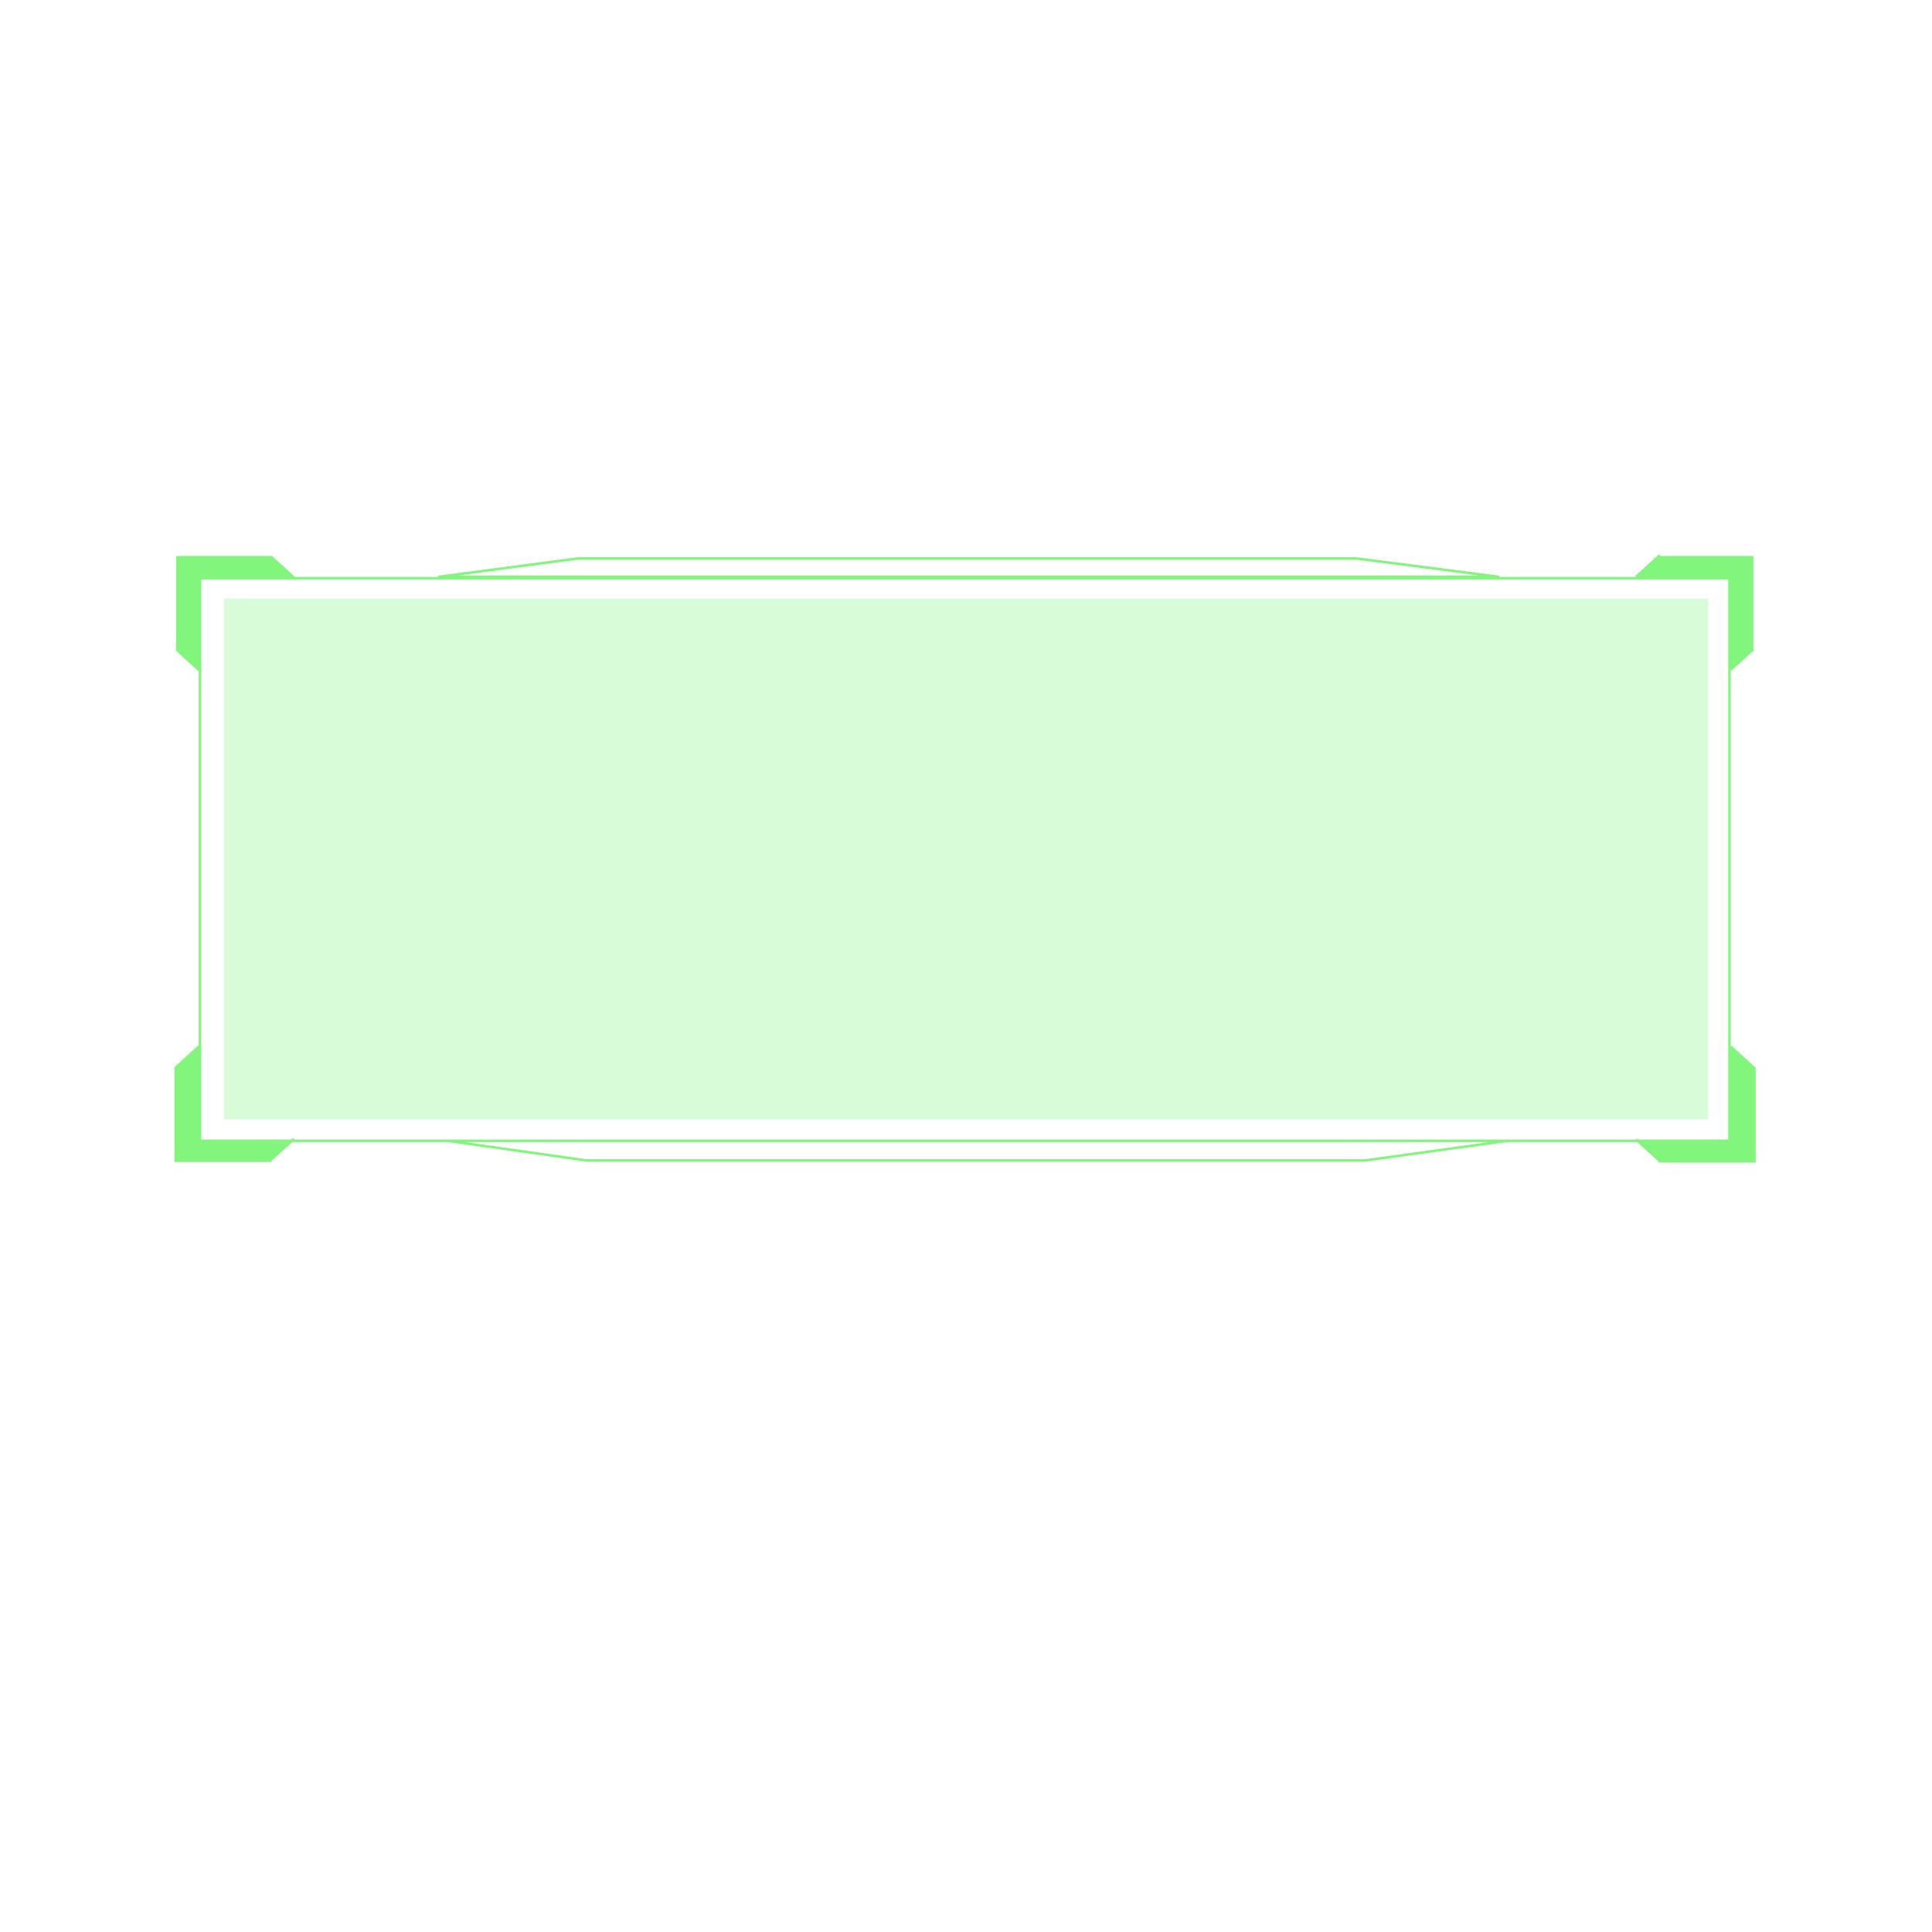
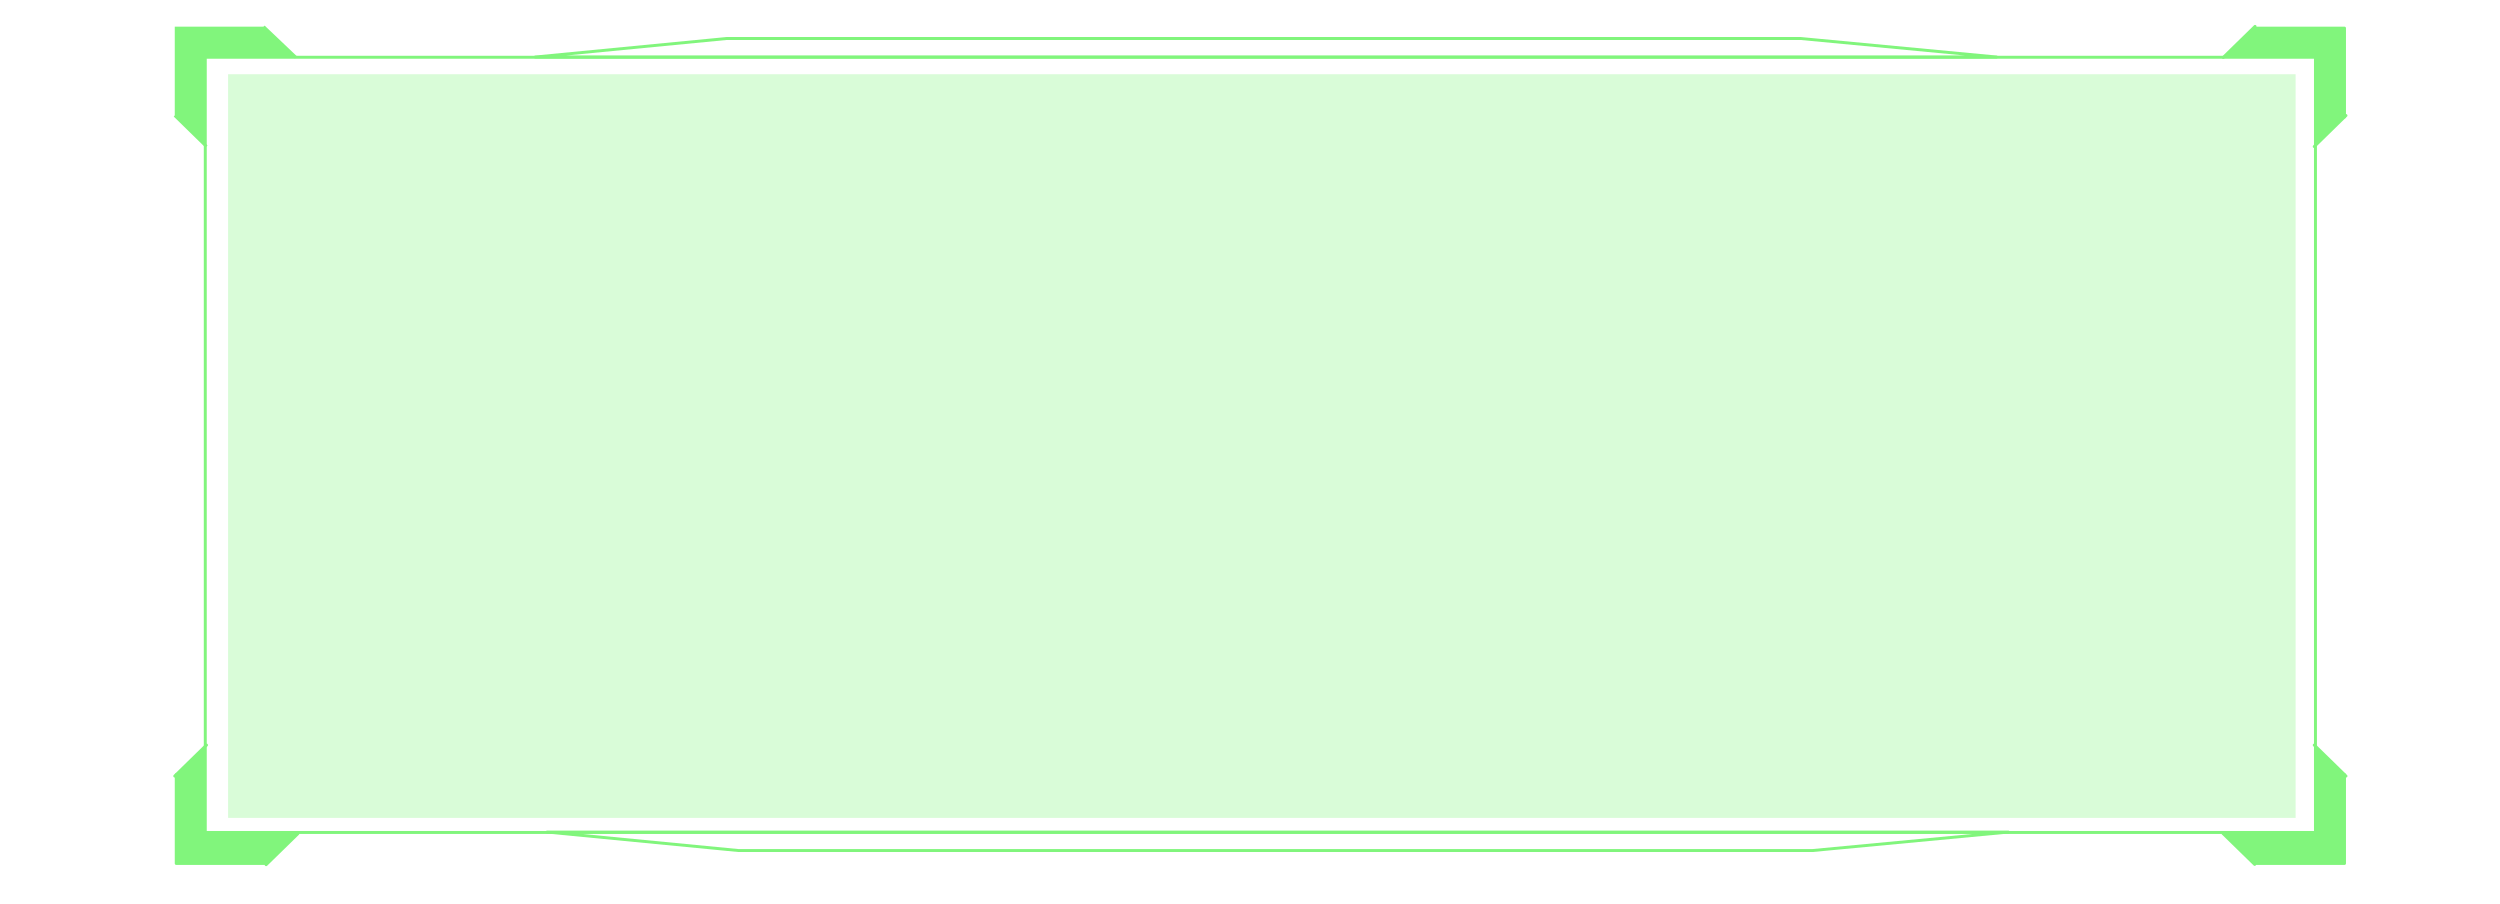
- <svg xmlns="http://www.w3.org/2000/svg" id="Layer_2" data-name="Layer 2" viewBox="0 0 768 768">
+ <svg xmlns="http://www.w3.org/2000/svg" id="Layer_2" data-name="Layer 2" viewBox="0 0 844 305">
  <defs>
    <style>
      .cls-1 {
        stroke-linecap: round;
        stroke-linejoin: round;
      }

      .cls-1, .cls-2, .cls-3 {
        stroke: #81f57c;
      }

      .cls-1, .cls-3 {
        fill: none;
      }

      .cls-4, .cls-2 {
        fill: #81f57c;
      }

      .cls-2 {
        opacity: .3;
      }

      .cls-2, .cls-3 {
        stroke-miterlimit: 10;
      }
    </style>
  </defs>
-   <rect class="cls-2" x="89.5" y="238.5" width="589" height="206" />
+   <rect class="cls-2" x="77.5" y="25.56" width="697" height="250.06" />
  <g>
    <g>
-       <polygon class="cls-4" points="108.05 221.61 117.08 229.85 79.5 229.85 79.5 266.7 70.5 258.5 70.5 221.5 108.05 221.5 108.05 221.61" />
-       <polygon class="cls-4" points="115.96 453.5 107.39 461.32 107.39 461.43 69.84 461.43 69.84 424.43 79.29 415.82 79.5 415.82 79.5 453.5 115.96 453.5" />
-       <polygon class="cls-4" points="697.41 424.67 697.41 461.67 659.86 461.67 659.86 461.56 651.02 453.5 687.5 453.5 687.5 416.06 687.97 416.06 697.41 424.67" />
-       <polygon class="cls-4" points="696.5 221.5 696.5 258.45 687.89 266.27 687.5 266.27 687.5 229.85 650.35 229.85 650.35 229.37 658.98 221.5 696.5 221.5" />
+       <polygon class="cls-4" points="791.5 261.52 791.5 291.5 761.5 291.5 761.18 291.82 750.46 281.36 750.46 281.04 781.7 281.04 781.7 251.93 791.5 261.51 791.5 261.52" />
+       <polygon class="cls-4" points="791.5 9.5 791.5 39.48 781.7 49.07 781.7 19.33 750.64 19.33 761.11 9.1 761.5 9.5 791.5 9.5" />
+       <polygon class="cls-4" points="100.55 281.04 100.55 281.46 89.88 291.88 89.5 291.5 59.5 291.5 59.5 261.52 59.5 261.51 69.3 251.93 69.3 281.04 100.55 281.04" />
+       <polygon class="cls-4" points="99.86 19.33 69.3 19.33 69.3 49.07 59.5 39.48 59.5 9.5 89.5 9.5 89.51 9.49 99.86 19.33" />
    </g>
    <g>
-       <polyline class="cls-3" points="178 453.5 115.96 453.5 79.5 453.5 79.5 415.82 79.5 266.7 79.5 229.85 117.08 229.85 650.35 229.85 687.5 229.85 687.5 266.27 687.5 416.06 687.5 453.5 651.02 453.5 599 453.5" />
-       <polygon class="cls-1" points="599 453.5 542.6 461.31 233.08 461.31 178 453.5 599 453.5" />
-       <polyline class="cls-3" points="658.63 221.5 658.98 221.5 696.5 221.5 696.5 258.45 696.5 258.84" />
-       <polyline class="cls-3" points="70.5 258.83 70.5 258.5 70.5 221.5 108.05 221.5 108.45 221.5" />
-       <polyline class="cls-3" points="70.5 258.5 79.5 266.7 79.95 267.11" />
-       <polyline class="cls-3" points="108.05 221.61 117.08 229.85 117.49 230.22" />
-       <polyline class="cls-3" points="697 258 696.5 258.45 687.89 266.27" />
-       <polyline class="cls-3" points="659.79 220.76 658.98 221.5 650.35 229.37" />
-       <polyline class="cls-3" points="697.41 424.34 697.41 424.67 697.41 461.67 659.86 461.67 659.46 461.67" />
-       <line class="cls-3" x1="697.41" y1="424.67" x2="687.97" y2="416.06" />
-       <polyline class="cls-3" points="659.86 461.56 651.02 453.5 650.42 452.95" />
-       <polyline class="cls-3" points="69.84 424.1 69.84 424.43 69.84 461.43 107.39 461.43 107.79 461.43" />
-       <line class="cls-3" x1="69.84" y1="424.43" x2="79.29" y2="415.82" />
-       <polyline class="cls-3" points="107.39 461.32 115.96 453.5 116.83 452.71" />
-       <polygon class="cls-1" points="539.2 222 229.67 222 174.59 229.28 595.59 229.28 539.2 222" />
+       <polyline class="cls-3" points="186.17 281.04 100.55 281.04 69.3 281.04 69.3 251.93 69.3 49.07 69.3 19.33 99.86 19.33 750.64 19.33 781.7 19.33 781.7 49.07 781.7 251.93 781.7 281.04 750.46 281.04 676.51 281.04" />
+       <line class="cls-1" x1="676.51" y1="281.04" x2="186.17" y2="281.04" />
+       <polygon class="cls-1" points="676.51 281.04 611.92 287.14 249.25 287.14 186.17 281.04 184.72 280.9 678 280.9 676.51 281.04" />
+       <polyline class="cls-3" points="59.5 39.5 59.5 39.48 59.5 9.5 89.5 9.5" />
+       <polyline class="cls-3" points="59 39 59.5 39.48 69.3 49.07 69.71 49.47" />
+       <polyline class="cls-3" points="89 9 89.51 9.49 99.86 19.33 99.93 19.4" />
+       <polygon class="cls-1" points="607.93 13 245.26 13 180.72 19.25 674.01 19.25 607.93 13" />
+       <polyline class="cls-1" points="791.5 39.5 791.5 39.48 791.5 9.5 761.5 9.5" />
+       <polyline class="cls-1" points="792 39 791.5 39.48 781.7 49.07 781.29 49.47" />
+       <polyline class="cls-1" points="761.3 8.91 761.11 9.1 750.64 19.33 750.58 19.39" />
+       <polyline class="cls-1" points="791.5 261.52 791.5 291.5 761.5 291.5" />
+       <polyline class="cls-1" points="792 262 791.5 261.52 791.5 261.51 781.7 251.93 781.29 251.54" />
+       <line class="cls-1" x1="761.18" y1="291.82" x2="750.46" y2="281.36" />
+       <polyline class="cls-1" points="59.5 261.52 59.5 291.5 89.5 291.5" />
+       <polyline class="cls-1" points="59 262 59.5 261.52 59.5 261.51 69.3 251.93 69.71 251.54" />
+       <polyline class="cls-1" points="89.84 291.92 89.88 291.88 100.55 281.46" />
    </g>
  </g>
</svg>
